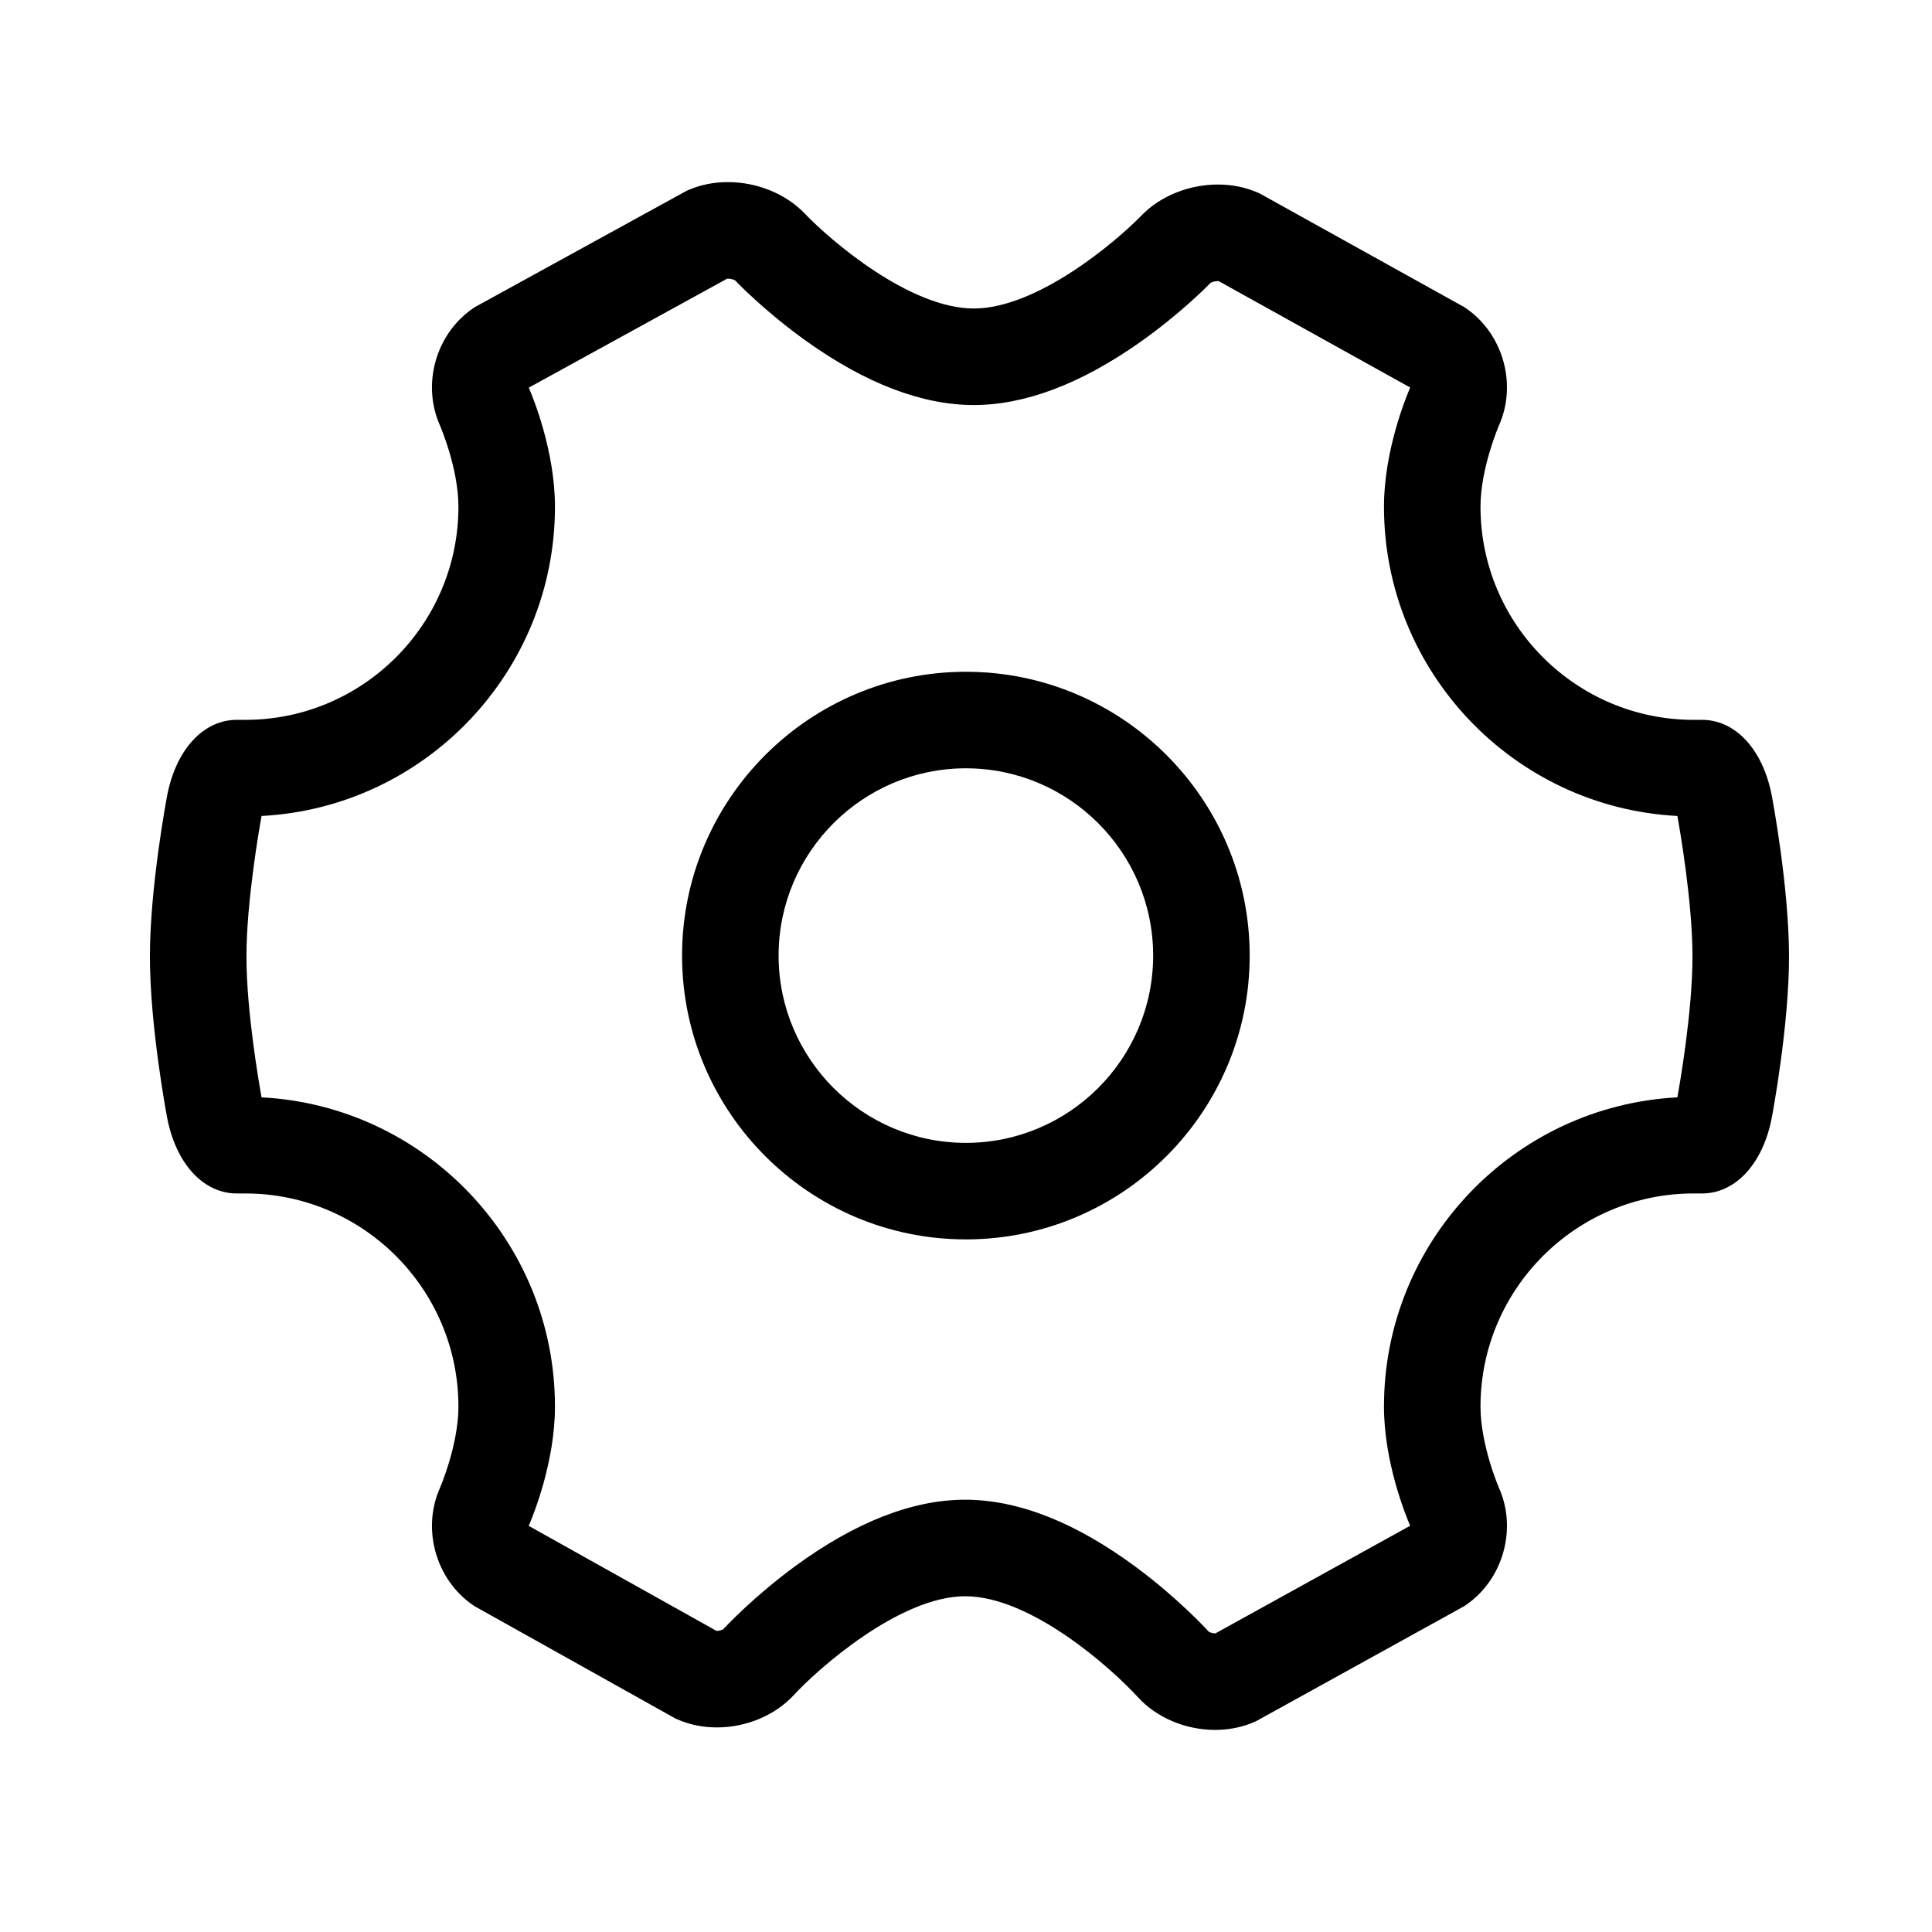
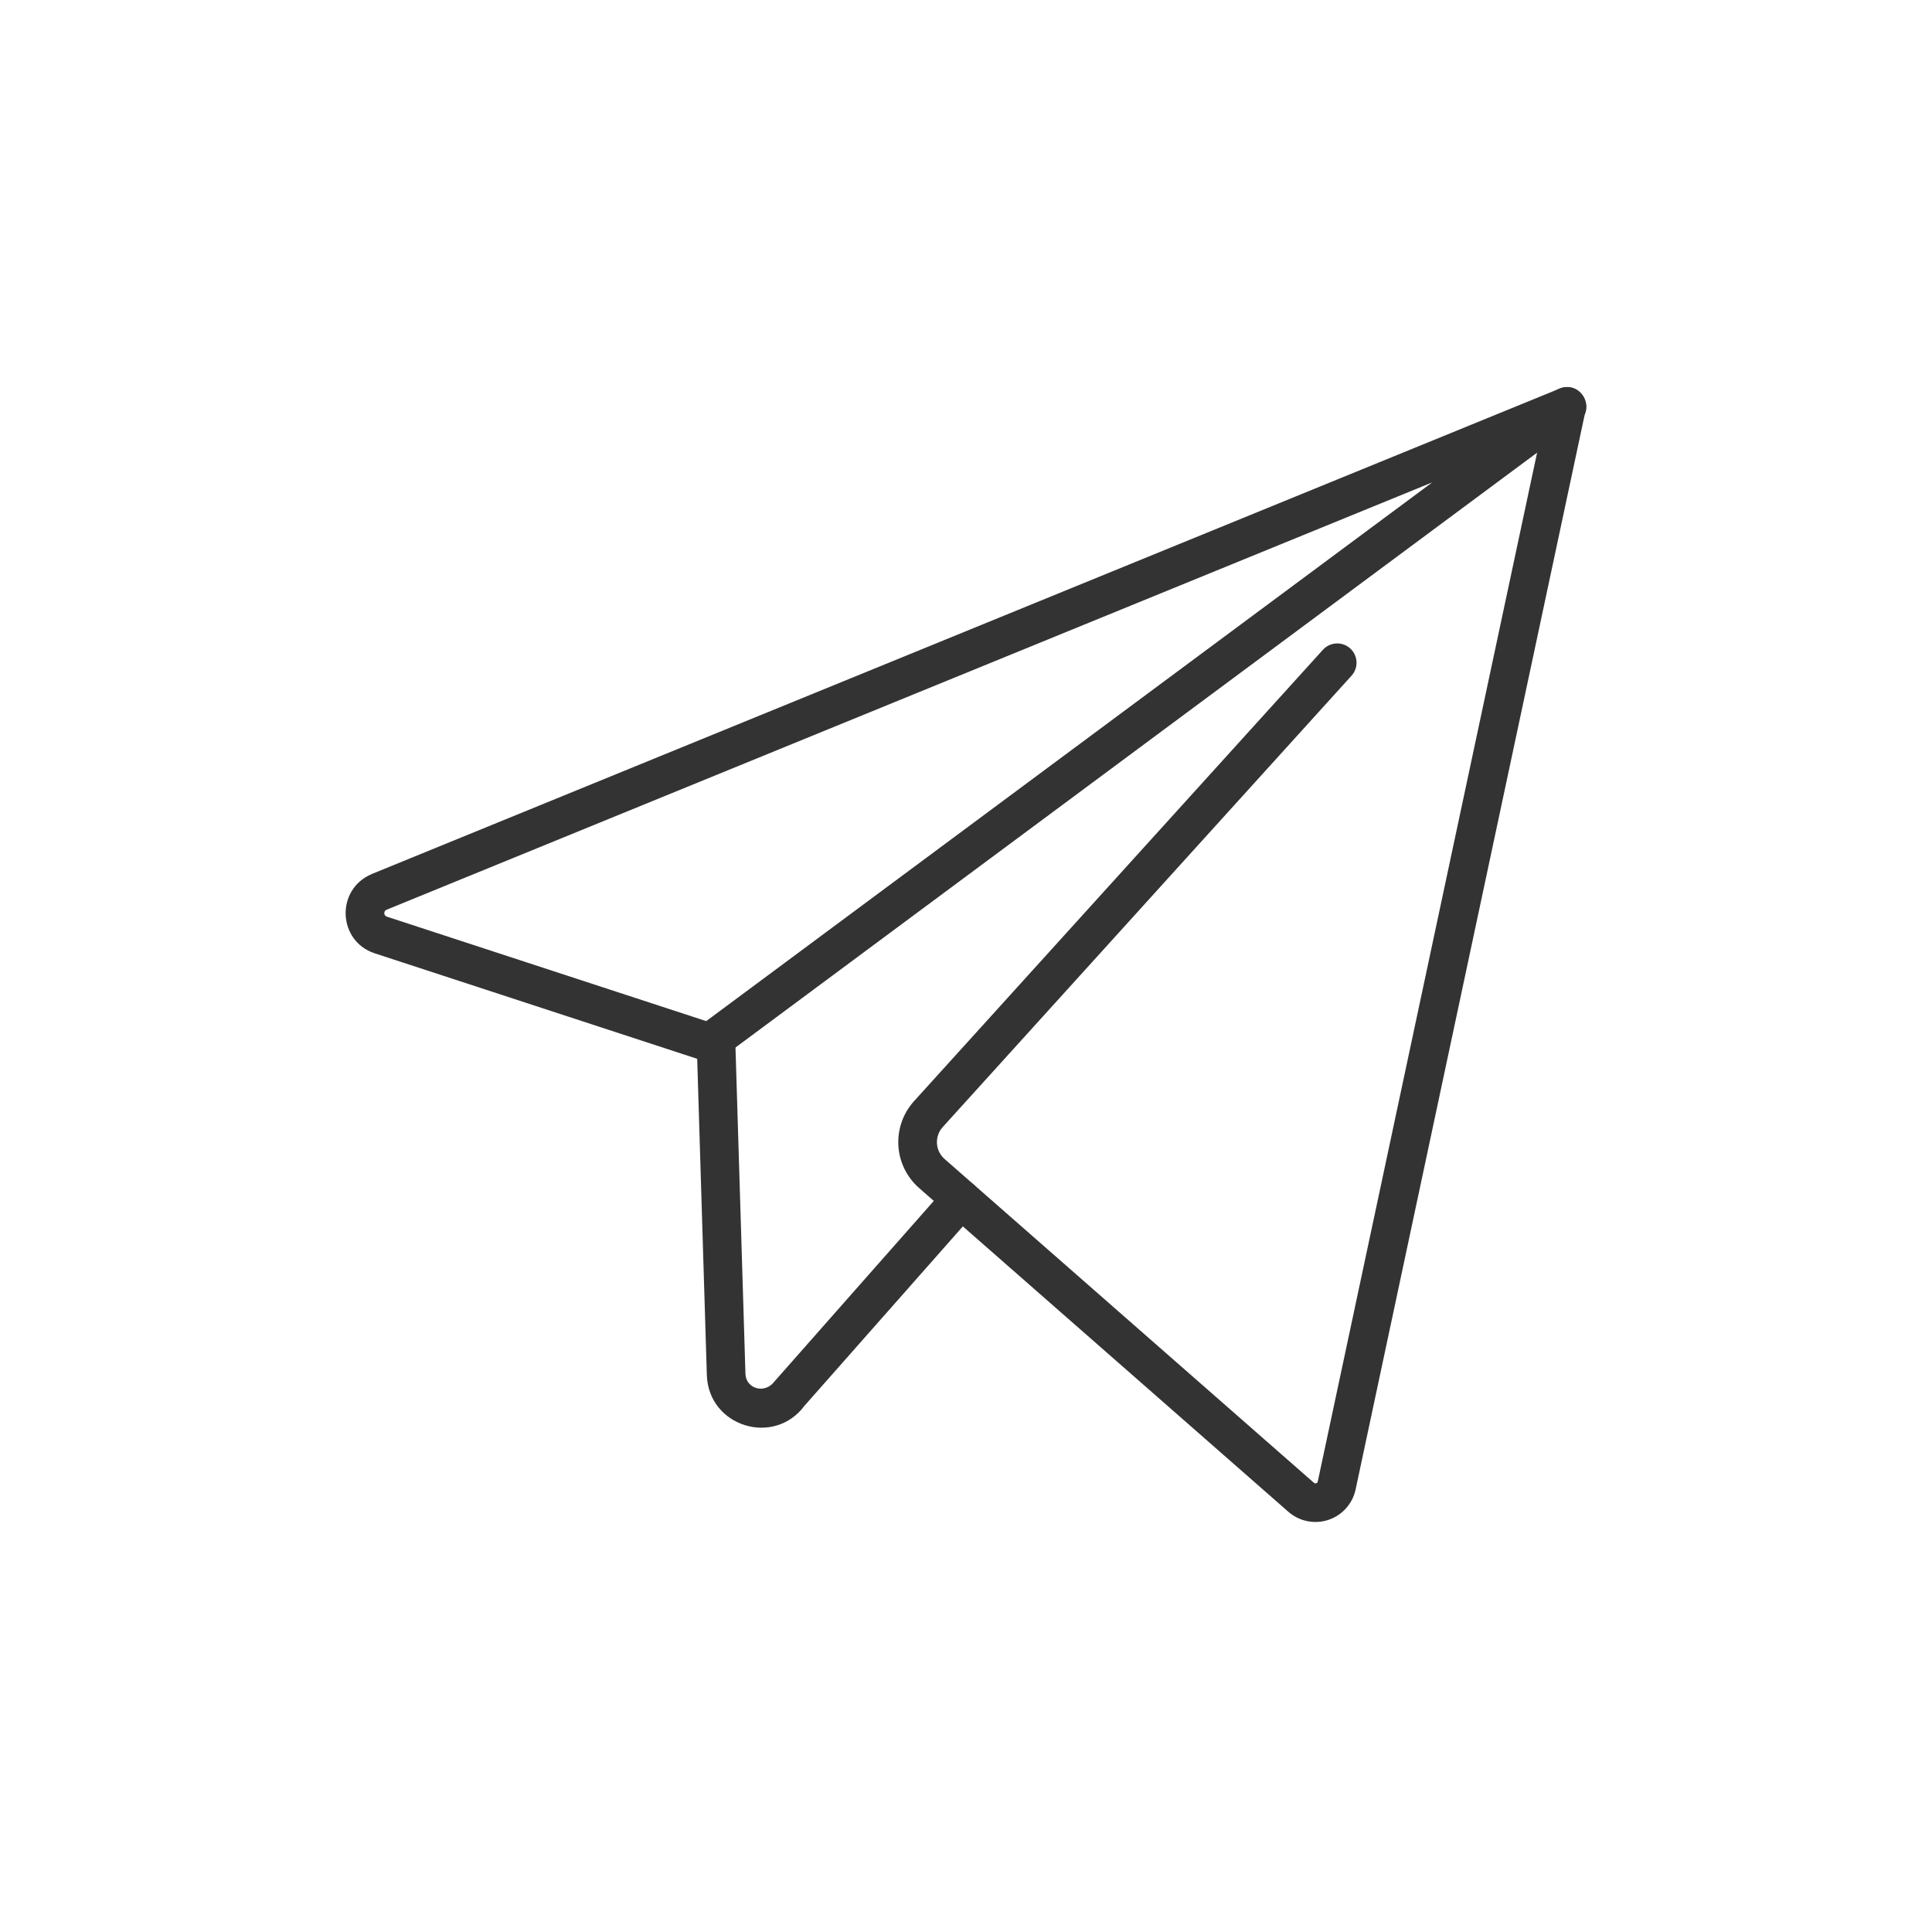
- <svg xmlns="http://www.w3.org/2000/svg" t="1493288271530" class="icon" style="" viewBox="0 0 1024 1024" version="1.1" p-id="19397" width="32" height="32">
+ <svg xmlns="http://www.w3.org/2000/svg" t="1493288115385" class="icon" style="" viewBox="0 0 1024 1024" version="1.1" p-id="16983" width="32" height="32">
  <defs>
    <style type="text/css" />
  </defs>
-   <path d="M644.057 916.882h-0.003c-15.804 0-31.163-6.537-41.085-17.482-13.518-14.82-56.346-53.357-91.403-53.357-34.814 0-78.304 38.76-90.795 52.338-9.898 10.76-25.15 17.183-40.802 17.183-7.454 0-14.49-1.43-20.91-4.253l-1.124-0.493-106.559-59.586-1.058-0.74c-19.4-13.58-26.782-40.14-17.171-61.782 0.073-0.168 9.828-22.674 9.828-43.197 0-62.282-50.671-112.954-112.954-112.954h-3.776c-0.229 0.005-0.458 0.008-0.686 0.008-17.842 0-32.368-15.848-37.008-40.375-0.372-1.962-9.094-48.488-9.094-85.144 0-36.655 8.72-83.181 9.092-85.144 4.699-24.84 19.542-40.796 37.695-40.367h3.777c62.284 0 112.954-50.671 112.954-112.955 0-20.518-9.75-43.02-9.85-43.245-9.6-21.621-2.169-48.178 17.31-61.715l1.105-0.768L364 101.085l1.169-0.498c6.332-2.7 13.268-4.069 20.615-4.069 15.614 0 30.9 6.284 40.889 16.811 13.31 13.938 55.382 50.182 89.434 50.182 33.732 0 75.546-35.53 88.811-49.22 9.932-10.314 25.108-16.489 40.57-16.489 7.496 0 14.56 1.419 20.995 4.215l1.14 0.496 108.614 60.344 1.074 0.75c19.431 13.562 26.833 40.122 17.214 61.78-0.072 0.166-9.827 22.674-9.827 43.195 0 62.284 50.67 112.955 112.953 112.955h3.776c18.13-0.404 32.996 15.525 37.696 40.365 0.37 1.964 9.093 48.49 9.093 85.145 0 36.656-8.723 83.182-9.094 85.144-4.701 24.841-19.562 40.738-37.696 40.367h-3.775c-62.282 0-112.953 50.672-112.953 112.954 0 20.519 9.749 43.02 9.848 43.244 9.595 21.607 2.182 48.166-17.27 61.719l-1.087 0.758-110.448 61.045-1.154 0.498c-6.319 2.726-13.228 4.106-20.53 4.106z m-3.355-52.036c0.493 0.324 1.887 0.872 3.354 0.872 0.06 0 0.115-0.001 0.166-0.003l103.193-57.035c-2.49-5.787-13.883-33.87-13.883-63.165 0-87.607 69.004-159.402 155.512-163.896 1.246-6.874 8.007-45.548 8.007-74.569 0-29.015-6.758-67.675-8.006-74.568-86.508-4.494-155.513-76.29-155.513-163.897 0-29.335 11.426-57.457 13.897-63.197l-101.517-56.403a6.089 6.089 0 0 0-0.424-0.014c-1.73 0-3.348 0.63-3.884 0.99-1.703 1.751-16.42 16.674-37.557 31.544-31.288 22.012-60.875 33.173-87.94 33.173-27.33 0-57.154-11.38-88.644-33.827-21.267-15.158-36.05-30.366-37.757-32.148-0.542-0.37-2.176-1.018-3.92-1.018-0.14 0-0.26 0.004-0.364 0.01l-105.15 57.755c2.519 5.86 13.87 33.893 13.87 63.133 0 87.607-69.006 159.403-155.515 163.897-1.246 6.88-8.004 45.55-8.004 74.568 0 29.015 6.758 67.676 8.006 74.569 86.509 4.494 155.512 76.29 155.512 163.896 0 29.392-11.469 57.564-13.912 63.231l99.52 55.65a4.7 4.7 0 0 0 0.22 0.005c1.455 0 2.835-0.533 3.324-0.85 1.86-1.999 16.727-17.731 38.135-33.423 31.914-23.388 62.24-35.248 90.138-35.248 28.164 0 58.72 12.086 90.822 35.922 21.532 15.99 36.456 32.019 38.314 34.046z" fill="" p-id="19398" />
-   <path d="M511.933 656.906c-82.945 0-150.426-67.48-150.426-150.426 0-82.945 67.481-150.426 150.426-150.426 82.946 0 150.426 67.481 150.426 150.426 0 82.944-67.48 150.426-150.426 150.426z m0-249.686c-54.732 0-99.26 44.528-99.26 99.26 0 54.733 44.528 99.261 99.26 99.261 54.733 0 99.261-44.528 99.261-99.26 0-54.733-44.527-99.261-99.26-99.261z" fill="" p-id="19399" />
+   <path d="M698.429 785.347c-0.184 0.819-1.352 1.188-2.068 0.532l-195.727-171.602a11.878 11.878 0 0 1-1.004-16.876l216.412-238.94a10.24 10.24 0 1 0-15.176-13.722L484.454 583.639a32.358 32.358 0 0 0 2.662 46.019l195.727 171.602a21.77 21.77 0 0 0 35.594-11.51l121.917-572.006a10.24 10.24 0 1 0-20.029-4.26l-121.897 571.843z" fill="#333333" p-id="16984" />
+   <path d="M197.018 463.278c-19.231 8.09-18.104 35.533 1.597 42.004l174.367 57.037a10.24 10.24 0 0 0 9.298-1.516L836.608 223.662c9.667-7.168 1.188-22.262-9.974-17.695L197.018 463.258z m627.405-256.061L370.074 544.358l9.277-1.495-174.367-57.037a1.946 1.946 0 0 1-0.143-3.625l629.555-257.29-9.974-17.695z" fill="#333333" p-id="16985" />
+   <path d="M374.641 728.801c0.819 27.238 35.533 38.113 51.773 16.261l90.665-102.687a10.24 10.24 0 0 0-15.36-13.558l-91.218 103.363c-5.202 6.943-15.155 3.809-15.401-3.994l-5.325-174.572a10.24 10.24 0 1 0-20.46 0.614l5.325 174.572z" fill="#333333" p-id="16986" />
</svg>
